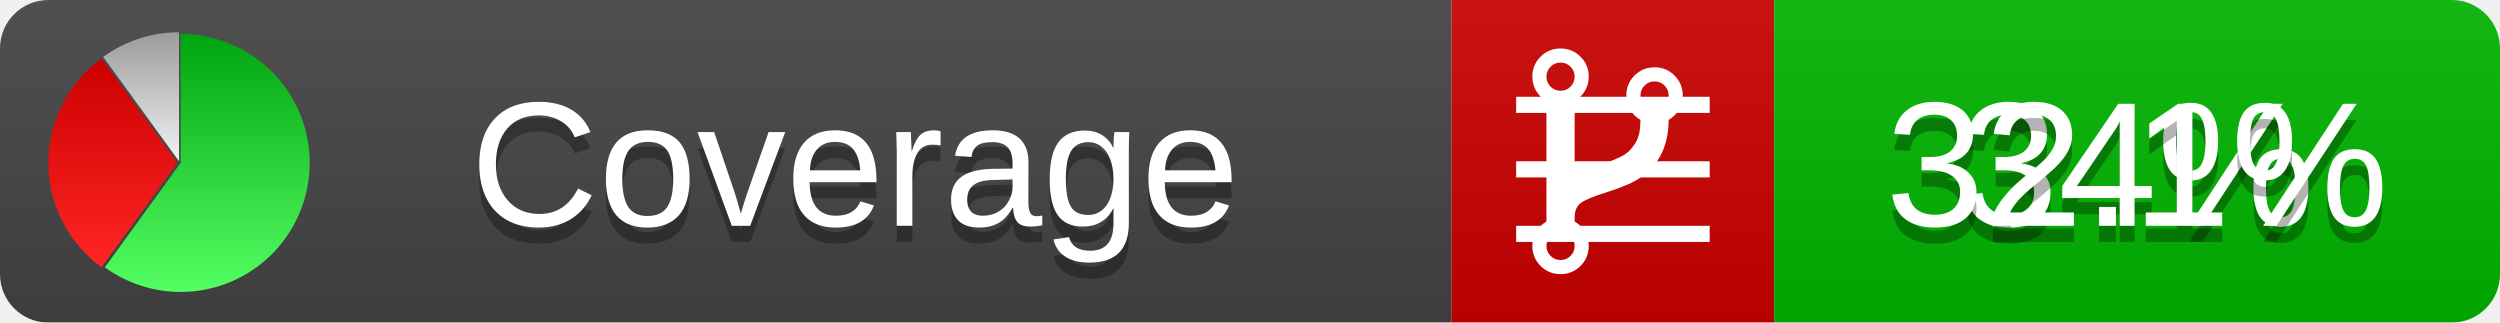
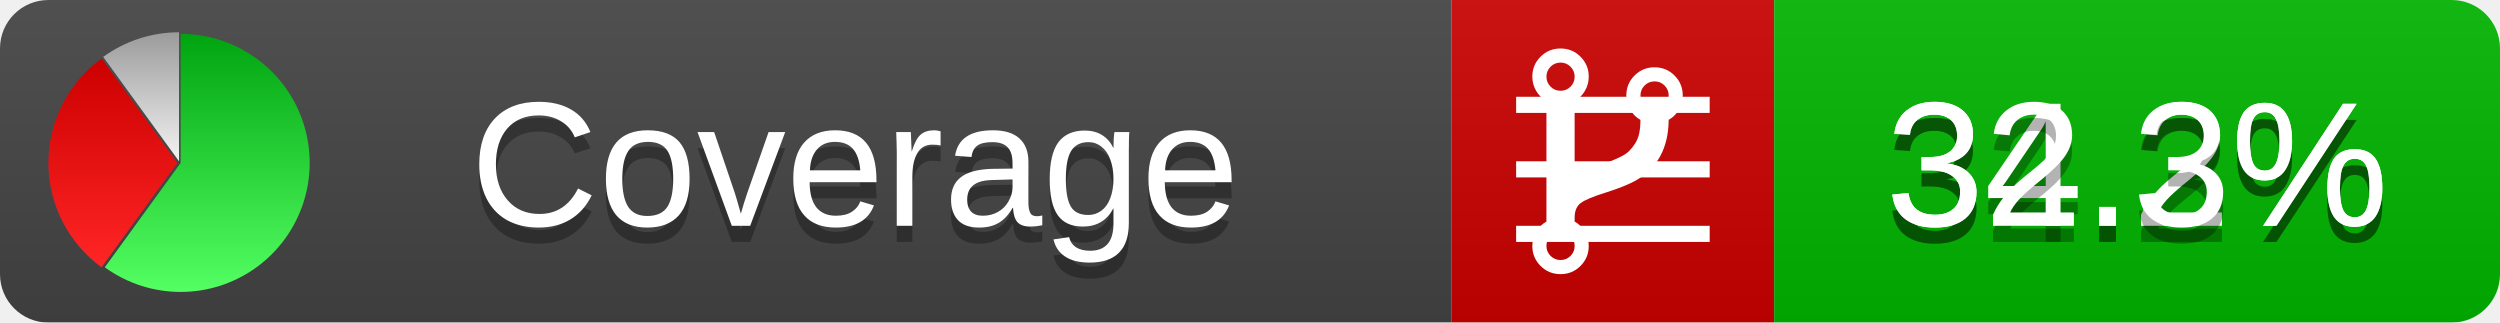
<svg xmlns="http://www.w3.org/2000/svg" xmlns:xlink="http://www.w3.org/1999/xlink" width="155" height="20">
  <style type="text/css">
          
            @keyframes fadeout {
              0 % { visibility: visible; opacity: 1; }
              40% { visibility: visible; opacity: 1; }
              50% { visibility: hidden; opacity: 0; }
              90% { visibility: hidden; opacity: 0; }
              100% { visibility: visible; opacity: 1; }
            }
            @keyframes fadein {
              0% { visibility: hidden; opacity: 0; }
              40% { visibility: hidden; opacity: 0; }
              50% { visibility: visible; opacity: 1; }
              90% { visibility: visible; opacity: 1; }
              100% { visibility: hidden; opacity: 0; }
            }
            .linecoverage {
                animation-duration: 10s;
                animation-name: fadeout;
                animation-iteration-count: infinite;
            }
            .branchcoverage {
                animation-duration: 10s;
                animation-name: fadein;
                animation-iteration-count: infinite;
            }
          
    </style>
  <defs>
    <linearGradient id="gradient" x2="0" y2="100%">
      <stop offset="0" stop-color="#bbb" stop-opacity=".1" />
      <stop offset="1" stop-opacity=".1" />
    </linearGradient>
    <linearGradient id="green" x2="0" y2="100%">
      <stop offset="0" stop-color="#00A410" />
      <stop offset="1" stop-color="#53FF63" />
    </linearGradient>
    <linearGradient id="red" x2="0" y2="100%">
      <stop offset="0" stop-color="#C00" />
      <stop offset="1" stop-color="#FF2525" />
    </linearGradient>
    <linearGradient id="gray" x2="0" y2="100%">
      <stop offset="0" stop-color="#9B9B9B" />
      <stop offset="1" stop-color="#F3F3F3" />
    </linearGradient>
    <mask id="mask">
      <rect width="155" height="20" rx="3" fill="#fff" />
    </mask>
    <g id="icon">
      <path style="fill:url(#green);" d="M205,202.5 l0,-200 a200,200 0 1,1 -117.558,361.803 z" />
      <path style="fill:url(#red);" d="M200,202.5 l-117.558,161.803 a200,200 0 0,1 0,-323.607 z" />
      <path style="fill:url(#gray);" d="M202.5,200 l-117.558,-161.803 a200,200 0 0,1 117.558,-38.196 z" />
    </g>
  </defs>
  <g mask="url(#mask)">
    <rect x="0" y="0" width="90" height="20" fill="#444" />
    <rect x="90" y="0" width="20" height="20" fill="#c00" />
    <rect x="110" y="0" width="45" height="20" fill="#00B600" />
    <rect x="0" y="0" width="155" height="20" fill="url(#gradient)" />
  </g>
  <g>
    <path class="linecoverage" stroke="#fff" d="M94 6.5 h12 M94 10.5 h12 M94 14.5 h12" />
    <path class="branchcoverage" fill="#fff" d="m 97.628,15.247 q 0,-0.364 -0.255,-0.619 -0.255,-0.255 -0.619,-0.255 -0.364,0 -0.619,0.255 -0.255,0.255 -0.255,0.619 0,0.364 0.255,0.619 0.255,0.255 0.619,0.255 0.364,0 0.619,-0.255 0.255,-0.255 0.255,-0.619 z m 0,-10.493 q 0,-0.364 -0.255,-0.619 -0.255,-0.255 -0.619,-0.255 -0.364,0 -0.619,0.255 -0.255,0.255 -0.255,0.619 0,0.364 0.255,0.619 0.255,0.255 0.619,0.255 0.364,0 0.619,-0.255 0.255,-0.255 0.255,-0.619 z m 5.83,1.166 q 0,-0.364 -0.255,-0.619 -0.255,-0.255 -0.619,-0.255 -0.364,0 -0.619,0.255 -0.255,0.255 -0.255,0.619 0,0.364 0.255,0.619 0.255,0.255 0.619,0.255 0.364,0 0.619,-0.255 0.255,-0.255 0.255,-0.619 z m 0.874,0 q 0,0.474 -0.237,0.879 -0.237,0.405 -0.638,0.633 -0.018,2.614 -2.059,3.771 -0.619,0.346 -1.849,0.738 -1.166,0.364 -1.544,0.647 -0.378,0.282 -0.378,0.911 l 0,0.237 q 0.401,0.228 0.638,0.633 0.237,0.405 0.237,0.879 0,0.729 -0.51,1.239 -0.51,0.51 -1.239,0.51 -0.729,0 -1.239,-0.51 -0.51,-0.51 -0.51,-1.239 0,-0.474 0.237,-0.879 0.237,-0.405 0.638,-0.633 l 0,-7.469 q -0.401,-0.228 -0.638,-0.633 -0.237,-0.405 -0.237,-0.879 0,-0.729 0.51,-1.239 0.51,-0.51 1.239,-0.51 0.729,0 1.239,0.51 0.51,0.51 0.51,1.239 0,0.474 -0.237,0.879 -0.237,0.405 -0.638,0.633 l 0,4.527 q 0.492,-0.237 1.403,-0.519 0.501,-0.155 0.797,-0.269 0.296,-0.114 0.642,-0.282 0.346,-0.169 0.537,-0.36 0.191,-0.191 0.369,-0.465 0.178,-0.273 0.255,-0.633 0.077,-0.36 0.077,-0.833 -0.401,-0.228 -0.638,-0.633 -0.237,-0.405 -0.237,-0.879 0,-0.729 0.51,-1.239 0.51,-0.51 1.239,-0.51 0.729,0 1.239,0.51 0.51,0.51 0.51,1.239 z" />
  </g>
  <g fill="#fff" text-anchor="middle" font-family="Verdana,Arial,Geneva,sans-serif" font-size="11">
    <a xlink:href="https://github.com/danielpalme/ReportGenerator" target="_top">
      <use xlink:href="#icon" transform="translate(3,2) scale(.04)" />
    </a>
    <text x="53" y="15" fill="#010101" fill-opacity=".3">Coverage</text>
    <text x="53" y="14" fill="#fff">Coverage</text>
-     <text class="linecoverage" x="132.5" y="15" fill="#010101" fill-opacity=".3">34%</text>
-     <text class="linecoverage" x="132.5" y="14">34%</text>
-     <text class="branchcoverage" x="132.5" y="15" fill="#010101" fill-opacity=".3">32.1%</text>
-     <text class="branchcoverage" x="132.5" y="14">32.1%</text>
+     <text class="linecoverage" x="132.5" y="15" fill="#010101" fill-opacity=".3">34.2%</text>
+     <text class="linecoverage" x="132.5" y="14">34.2%</text>
+     <text class="branchcoverage" x="132.5" y="15" fill="#010101" fill-opacity=".3">32.3%</text>
+     <text class="branchcoverage" x="132.5" y="14">32.3%</text>
  </g>
  <g>
    <rect class="linecoverage" x="90" y="0" width="65" height="20" fill-opacity="0" />
    <rect class="branchcoverage" x="90" y="0" width="65" height="20" fill-opacity="0" />
  </g>
</svg>
